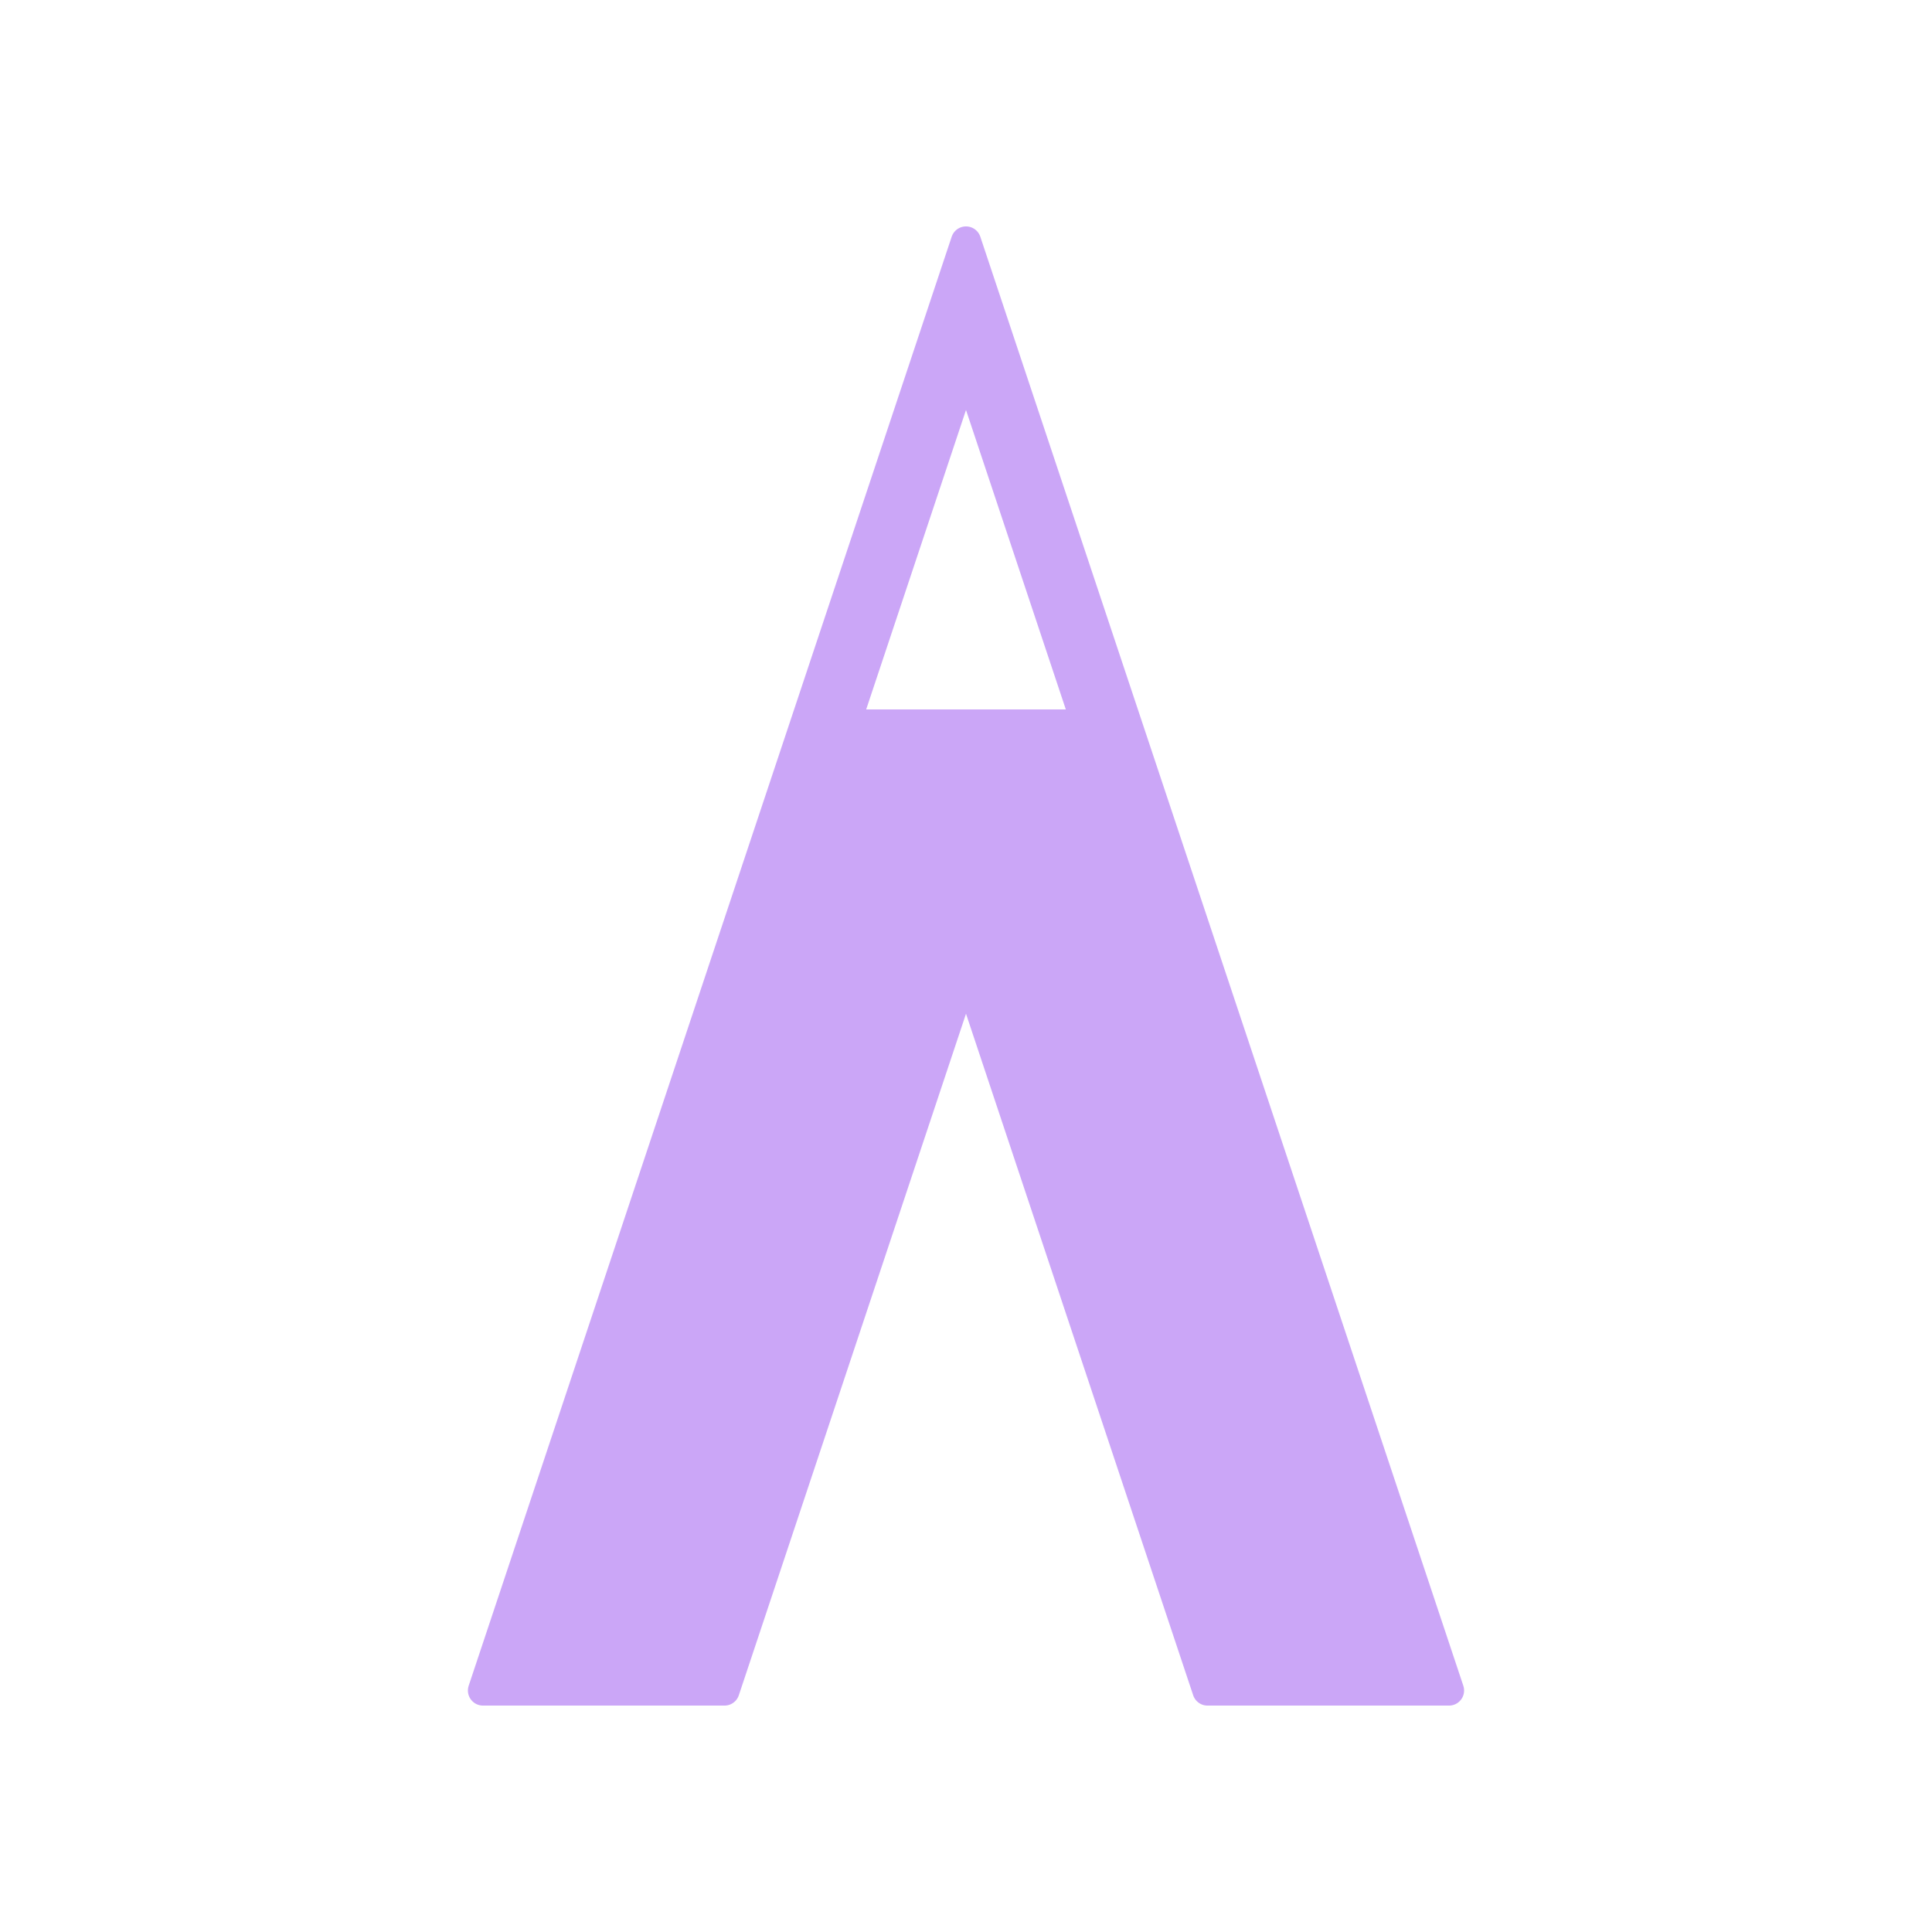
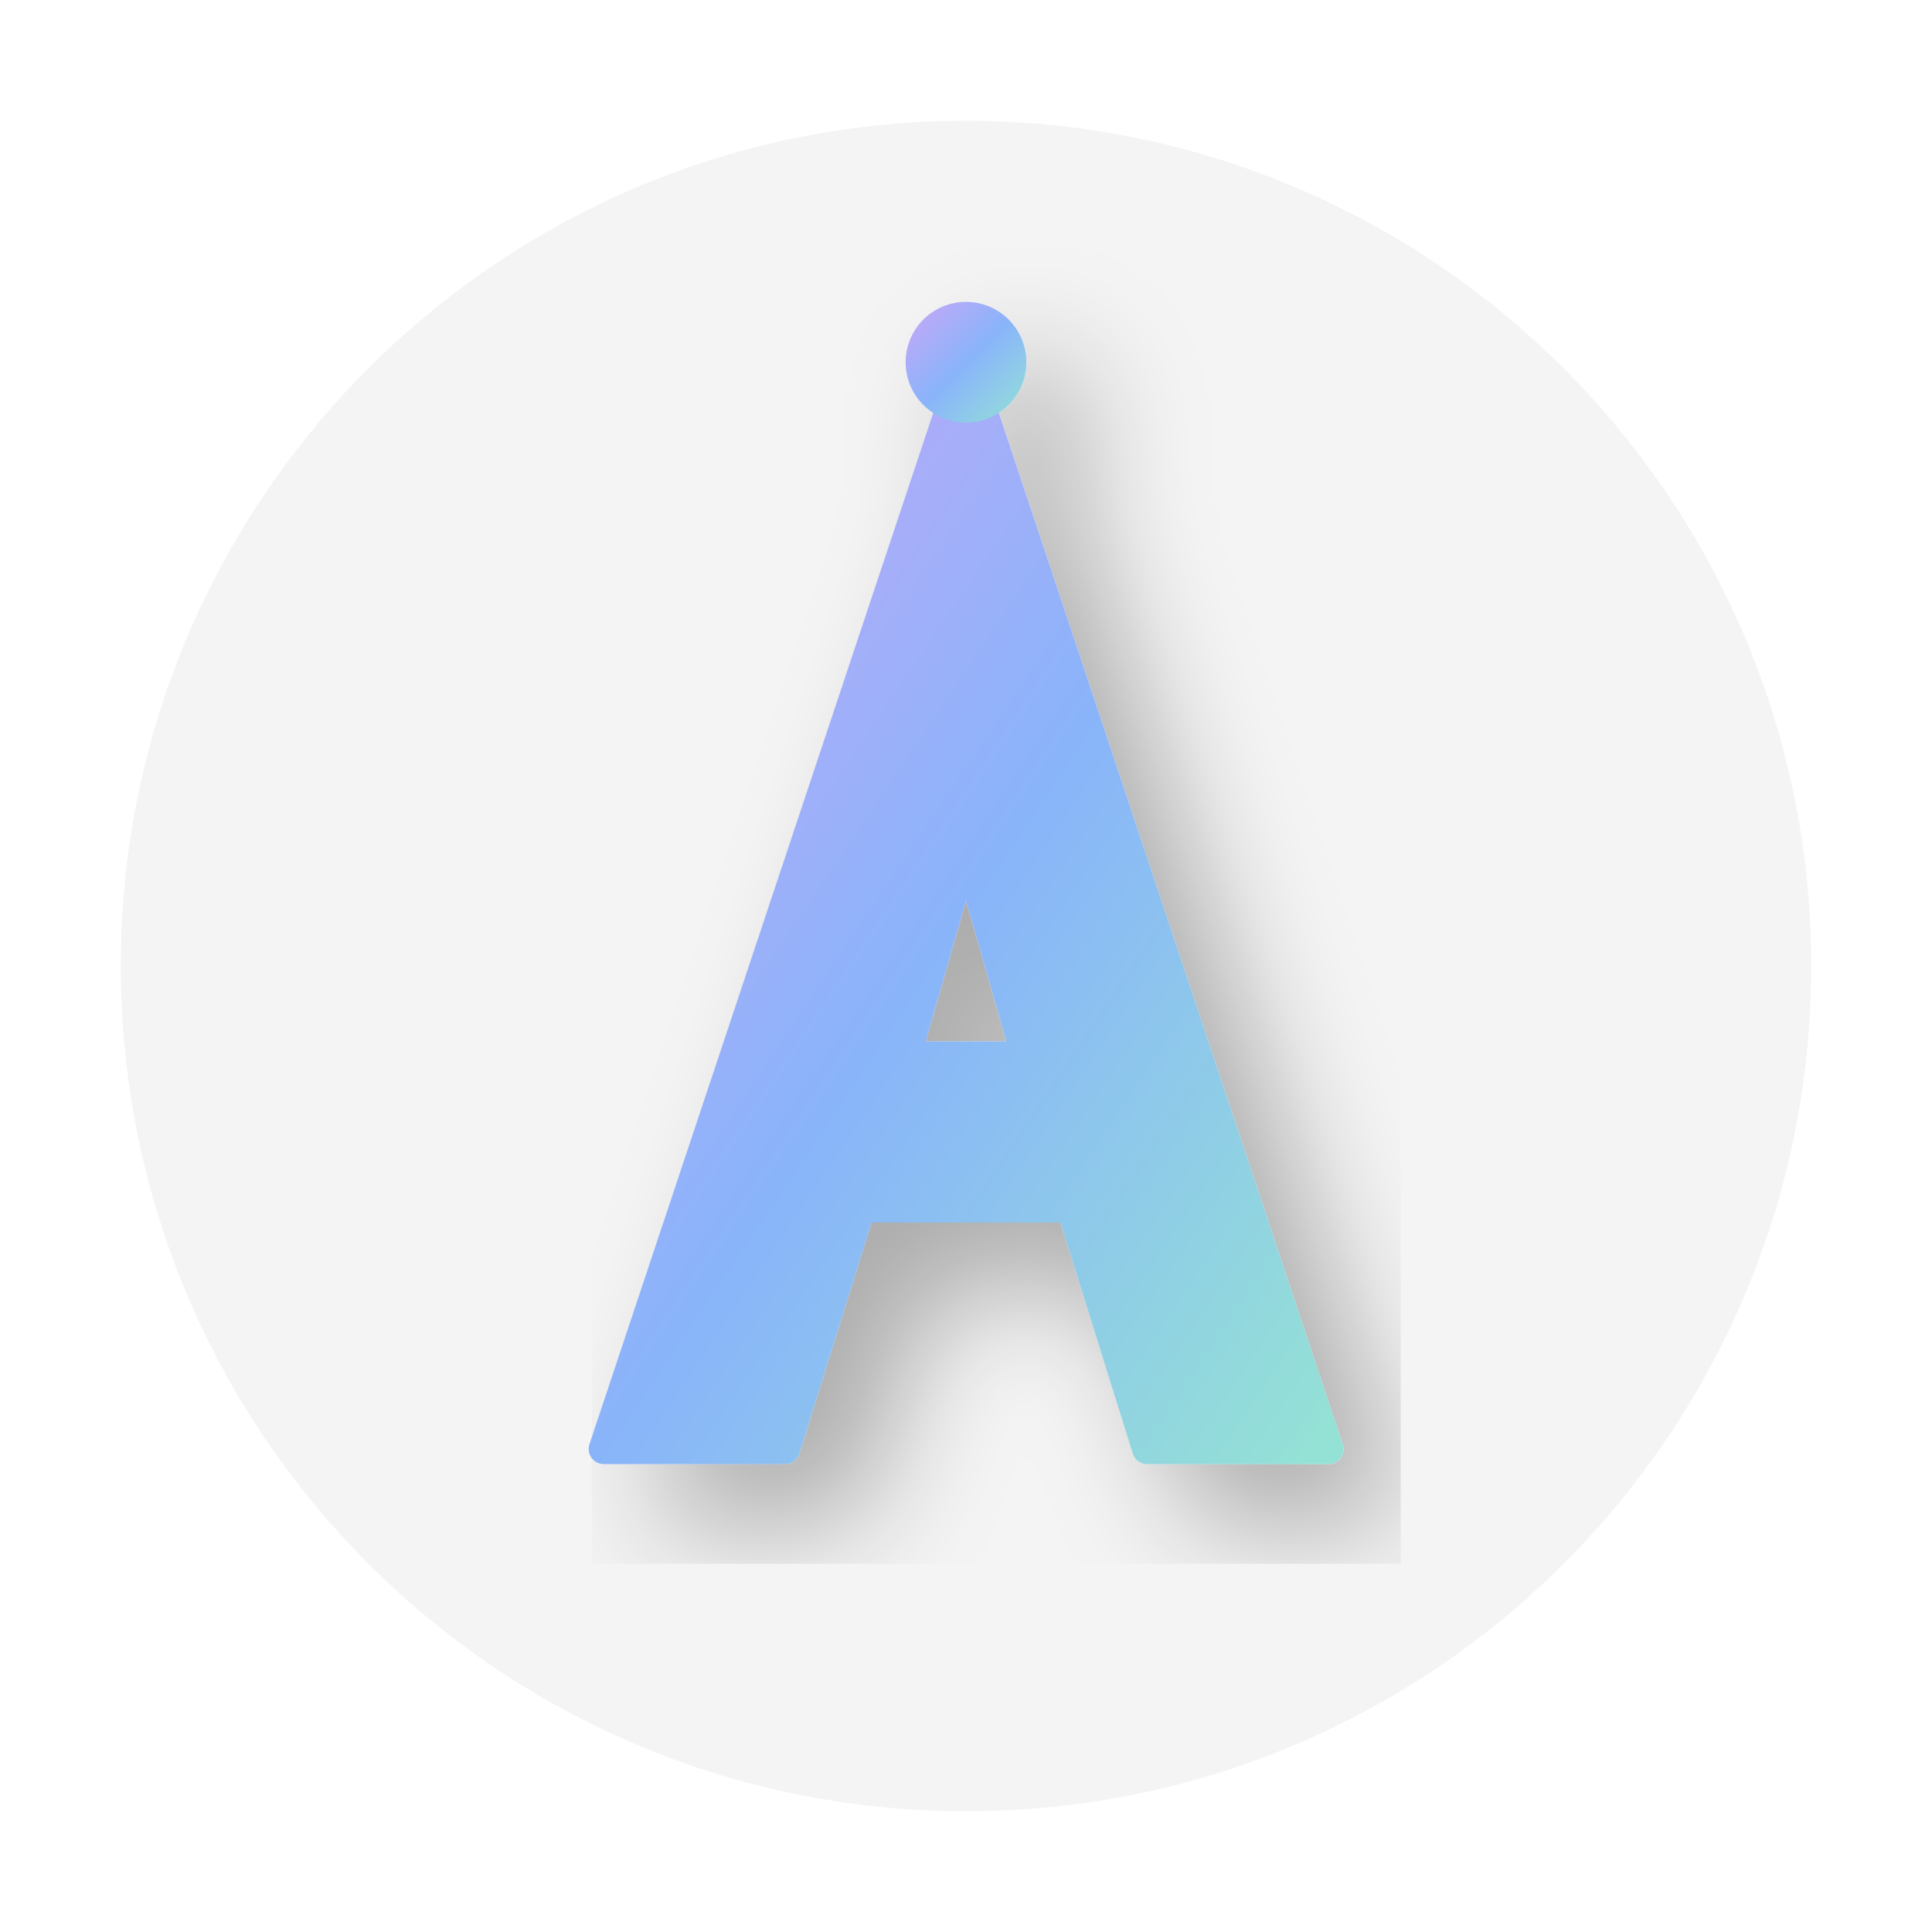
<svg xmlns="http://www.w3.org/2000/svg" width="32" height="32" viewBox="0 0 32 32">
-   <path d="M16 4 L24 28 L20 28 L16 16 L12 28 L8 28 L16 4 Z M14 12 L18 12 L16 6 L14 12 Z" fill="#cba6f7" stroke="#cba6f7" stroke-width="0.5" stroke-linejoin="round" />
+   <defs>
+     <linearGradient id="faviconGradient" x1="0%" y1="0%" x2="100%" y2="100%">
+       <stop offset="0%" style="stop-color:#cba6f7;stop-opacity:1" />
+       <stop offset="50%" style="stop-color:#89b4fa;stop-opacity:1" />
+       <stop offset="100%" style="stop-color:#94e2d5;stop-opacity:1" />
+     </linearGradient>
+     <filter id="faviconShadow">
+       <feDropShadow dx="1" dy="1" stdDeviation="1" flood-opacity="0.3" />
+     </filter>
+   </defs>
+   <circle cx="16" cy="16" r="14" fill="#1e1e2e" opacity="0.05" />
+   <g filter="url(#faviconShadow)">
+     <path d="M16 6 L22 24 L19 24 L17.75 20 L14.25 20 L13 24 L10 24 L16 6 Z M15 17.5 L17 17.5 L16 14 L15 17.5 Z" fill="url(#faviconGradient)" stroke="url(#faviconGradient)" stroke-width="0.5" stroke-linejoin="round" stroke-linecap="round" />
+     <circle cx="16" cy="6" r="1" fill="url(#faviconGradient)" />
+   </g>
</svg>
